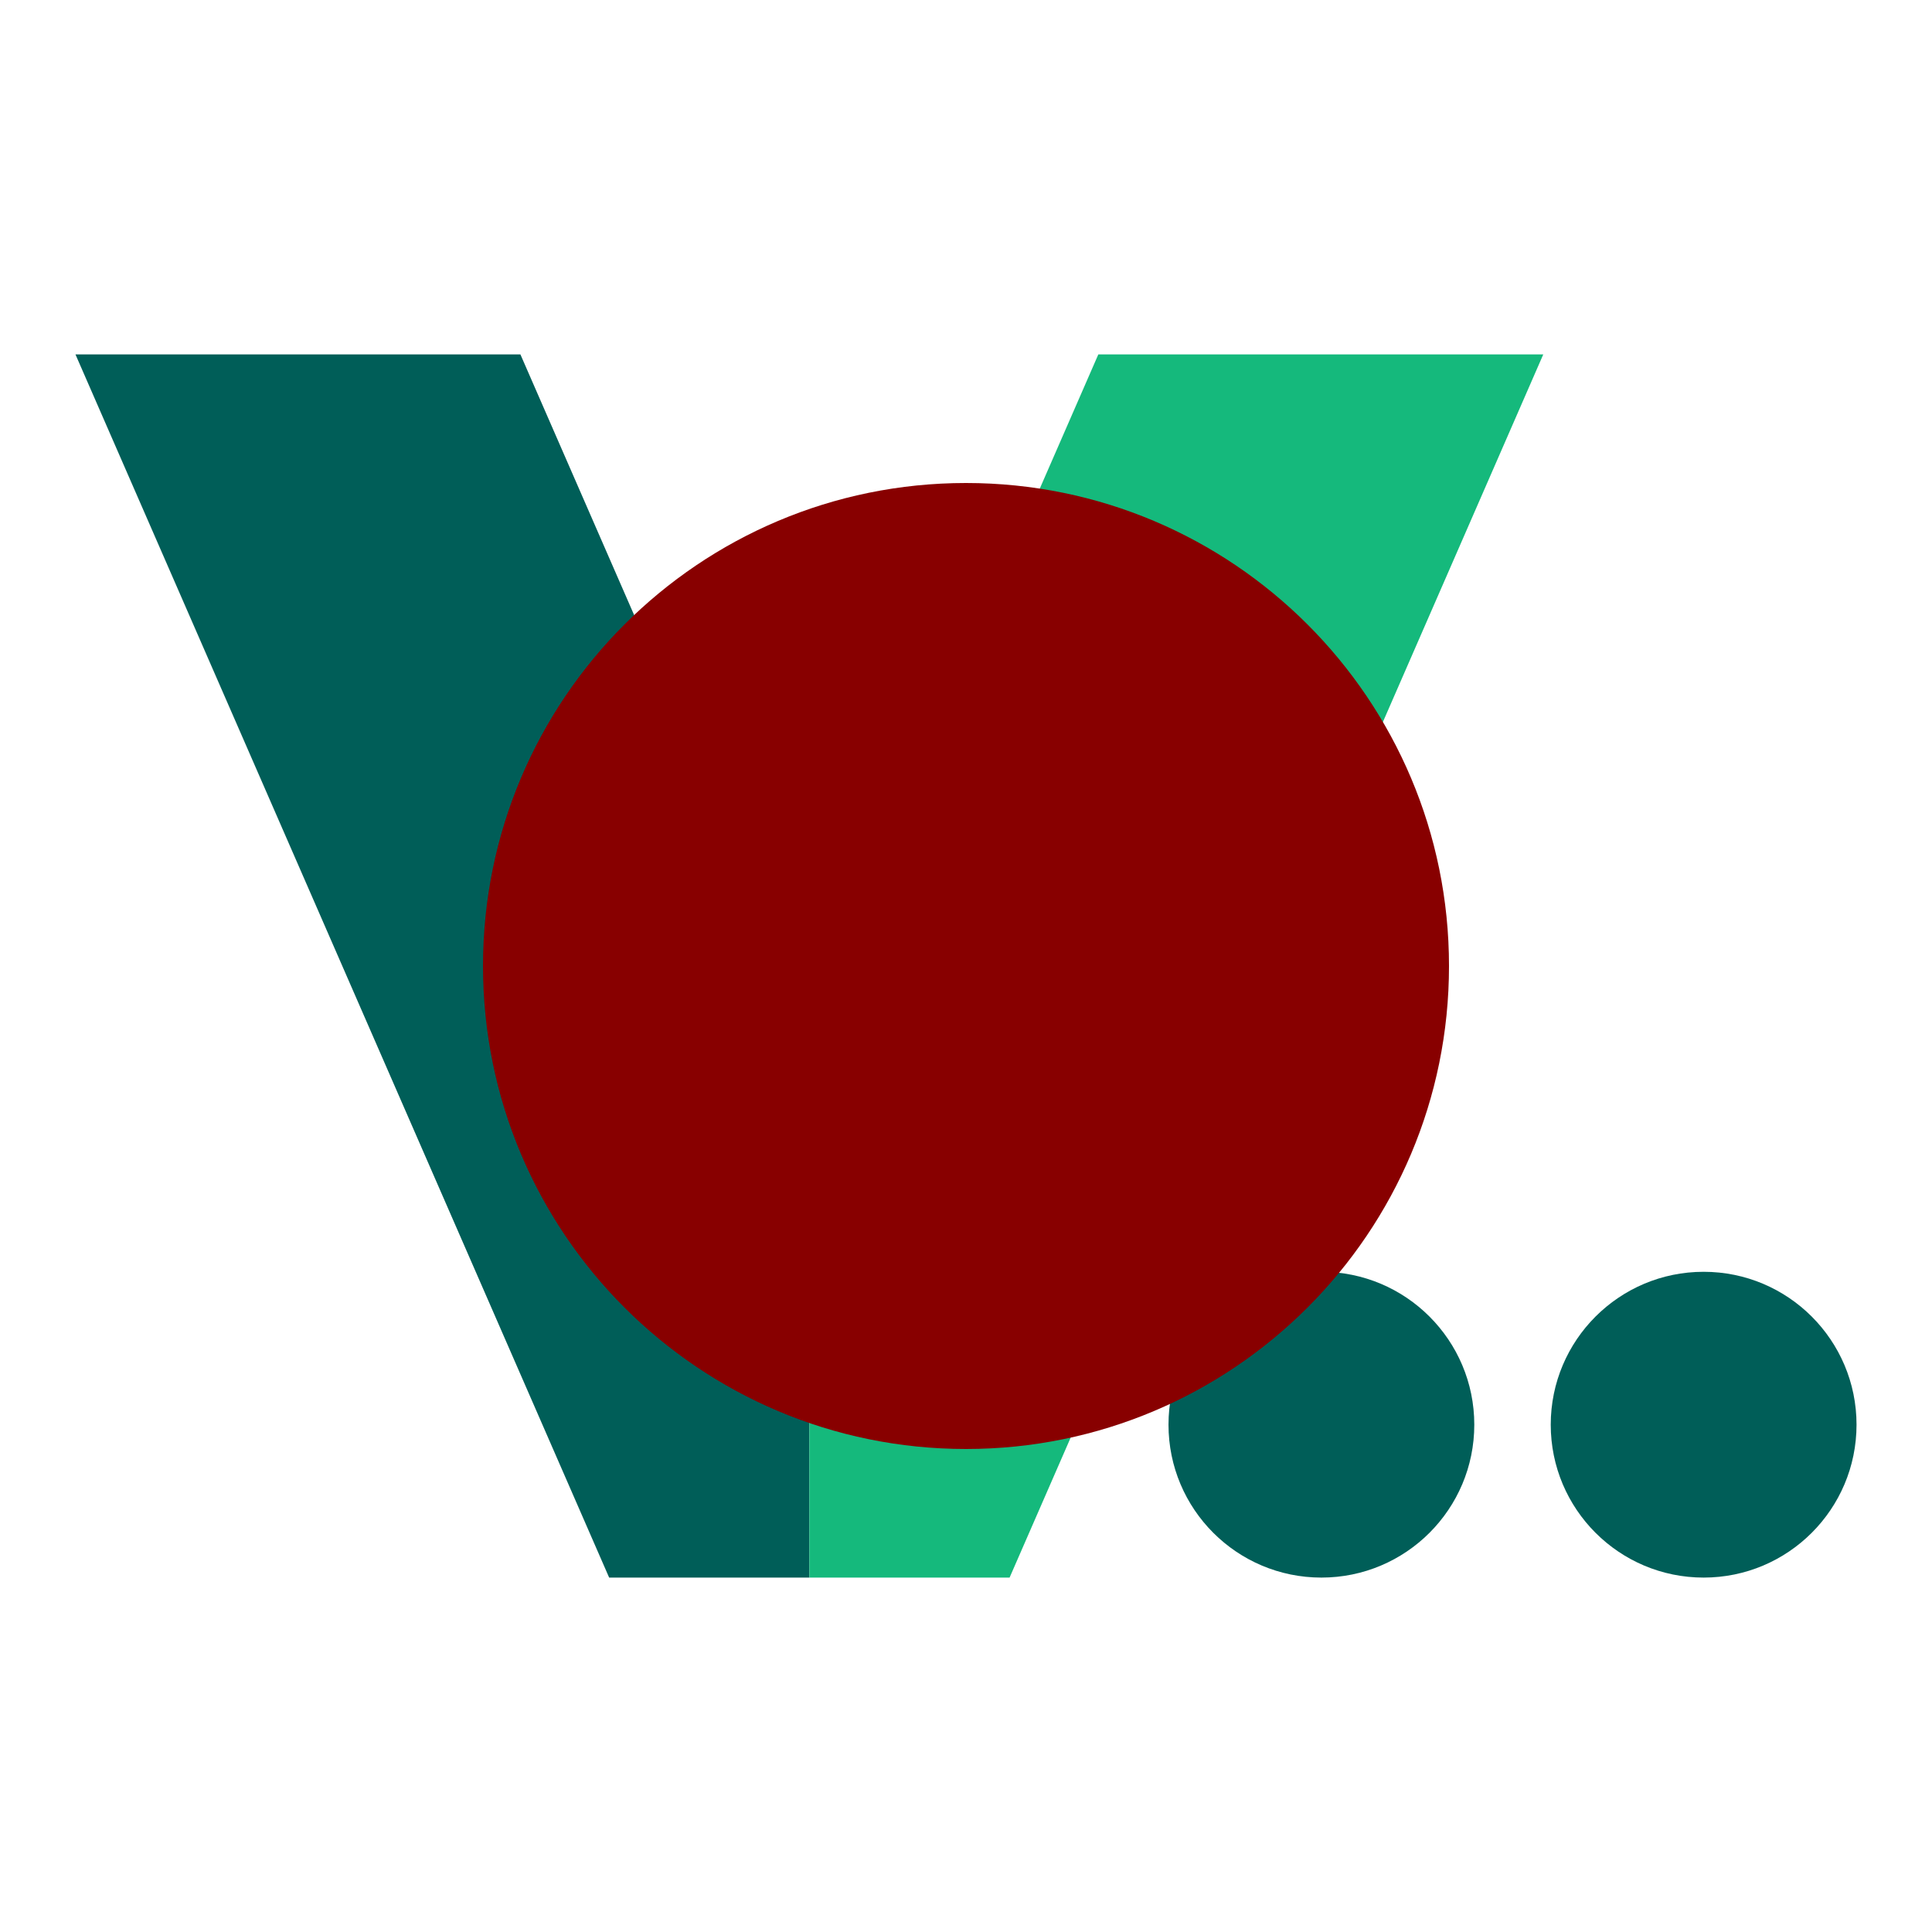
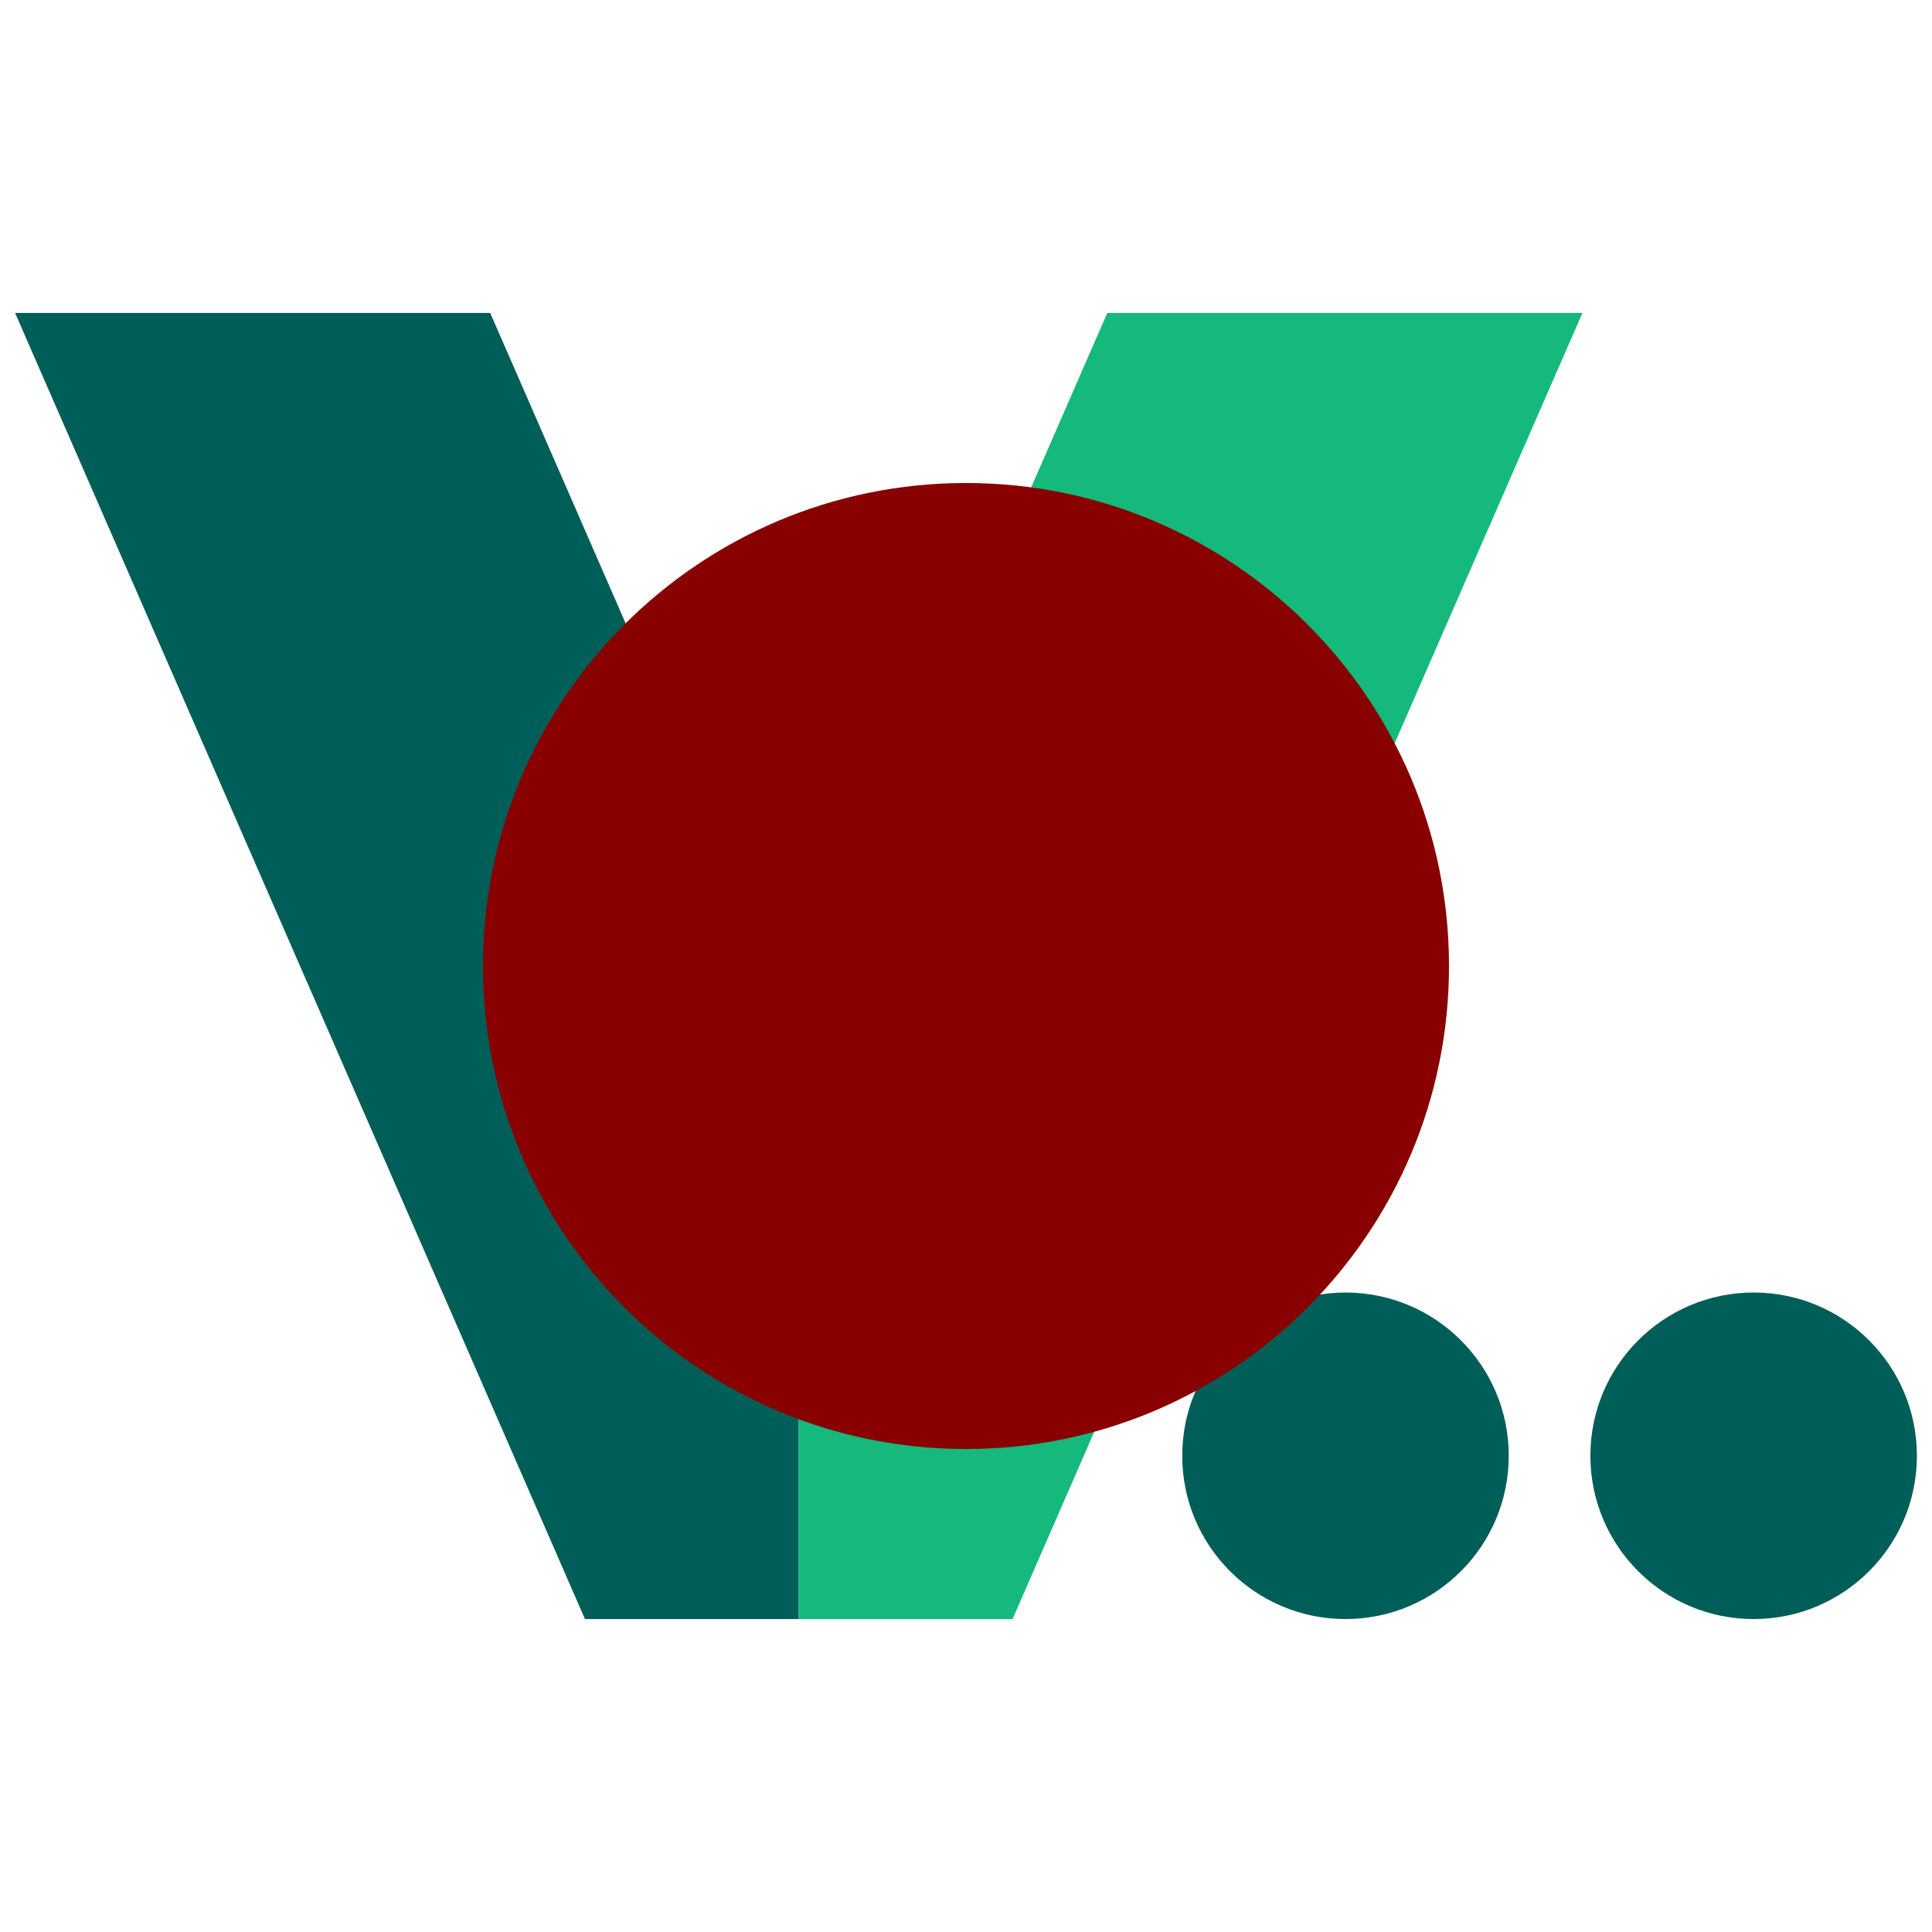
<svg xmlns="http://www.w3.org/2000/svg" width="256" height="256" viewBox="0 0 256 256">
-   <style>.a-l{fill:#005e58}.a-r{fill:#15B97C}.a-d{fill:#005e58}.a-i{fill:#13221F}@media(prefers-color-scheme:dark){.a-l{fill:#22EE88}.a-r{fill:#098658}.a-d{fill:#7CFFBE}.a-i{fill:#f2f6f5}}</style>
-   <g transform="translate(10.000,46.962) scale(0.844147)">
+   <style>.a-l{fill:#005e58}.a-r{fill:#15B97C}.a-d{fill:#005e58}.a-i{fill:#13221F}@media(prefers-color-scheme:dark){.a-l{fill:#22EE88}.a-r{fill:#098658}.a-d{fill:#22EE88}.a-i{fill:#f2f6f5}}</style>
+   <g transform="translate(2.000,41.468) scale(0.901378)">
    <polygon class="a-l" points="0.000,0.000 69.843,0.000 115.200,103.957 115.200,192.000 83.771,192.000" />
    <polygon class="a-r" points="230.400,0.000 146.629,192.000 115.200,192.000 115.200,103.957 160.557,0.000" />
    <circle class="a-d" cx="195.572" cy="168.000" r="24.000" />
    <circle class="a-d" cx="255.572" cy="168.000" r="24.000" />
  </g>
  <circle cx="128" cy="128" r="64" fill="#880000" />
</svg>
